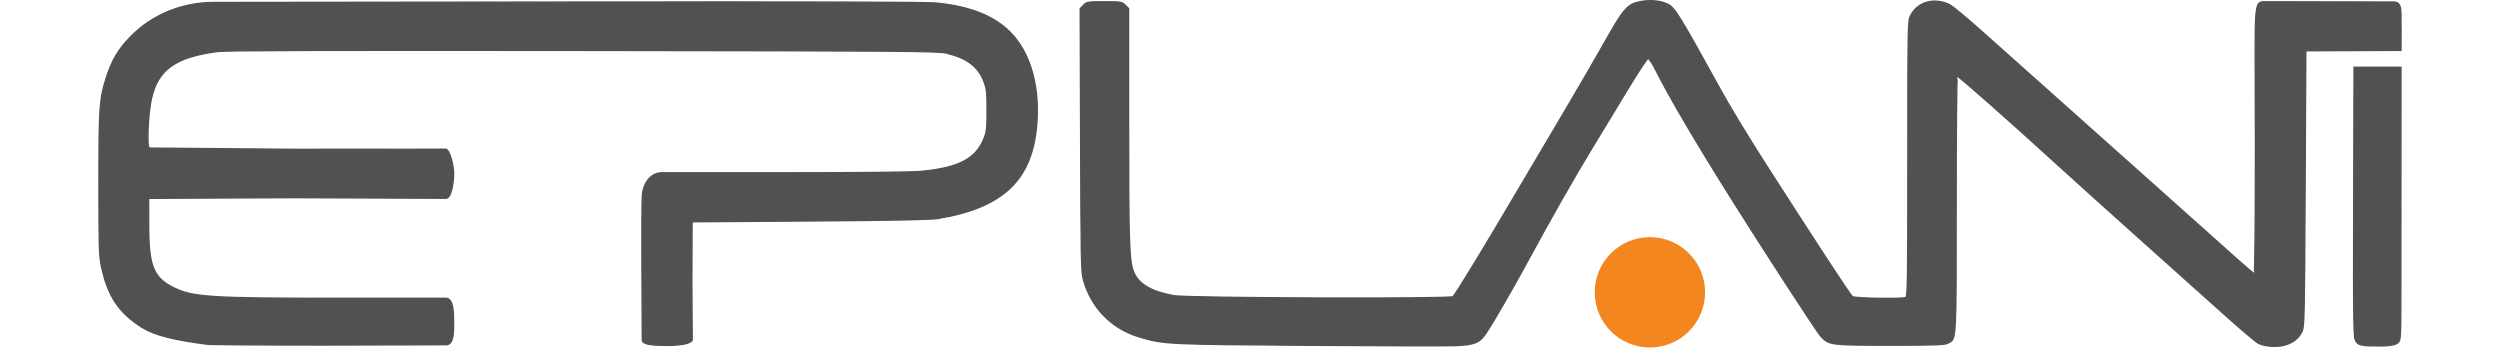
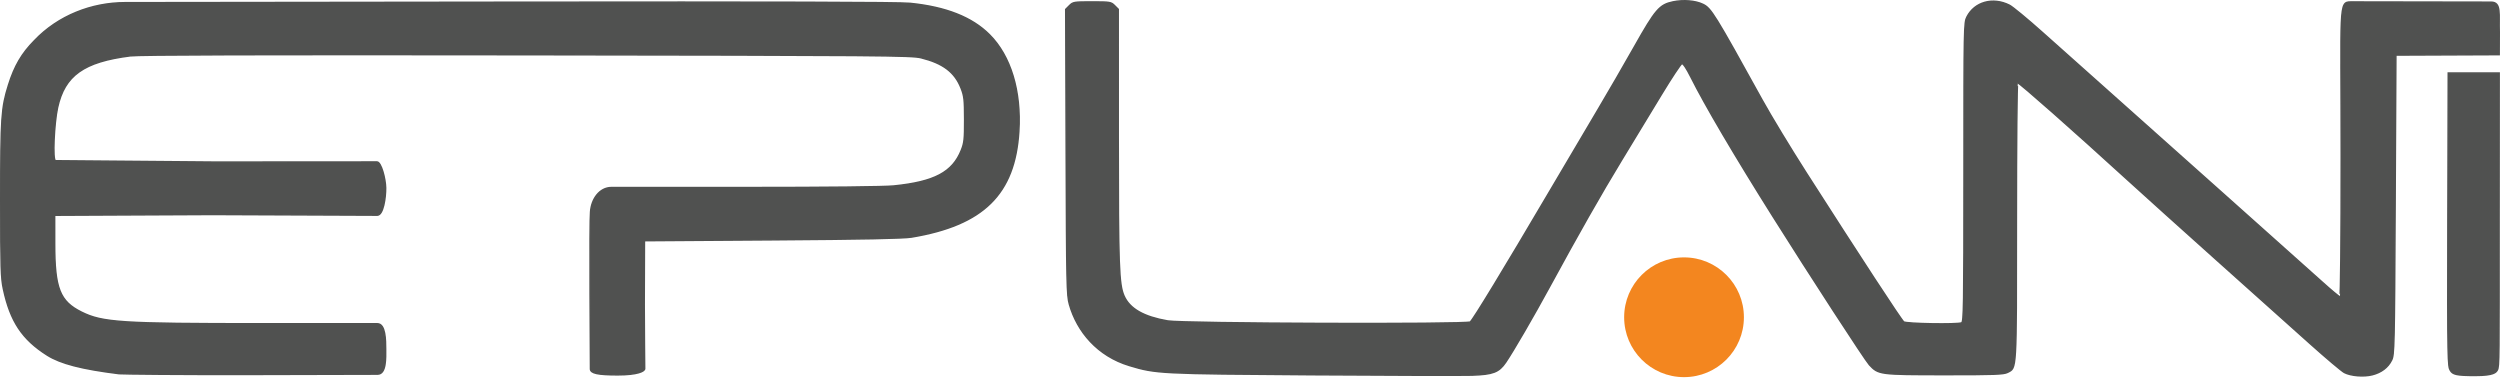
- <svg xmlns="http://www.w3.org/2000/svg" version="1.1" id="svg1" width="259" height="36" viewBox="0 0 1670.059 251.938">
+ <svg xmlns="http://www.w3.org/2000/svg" version="1.1" id="svg1" width="144.589" height="21.812" viewBox="0 0 144.589 21.812">
  <defs id="defs1" />
-   <g id="g2" style="display:inline" transform="translate(-78.00002,-170.7102)">
+   <g id="g2" style="display:inline" transform="matrix(0.08657704,0,0,0.08657704,-6.753009,-14.77959)">
    <path style="display:inline;fill:#505150;fill-rule:nonzero;stroke:#505150;stroke-width:1" d="M 954.5,421.043 C 852.471,420.352 850.232,420.239 832.535,414.91 811.19,408.481 797.578,392.266 792.393,374 c -1.719,-6.057 -1.855,-12.959 -2.147,-101.762 l -0.313,-95.262 2.488,-2.488 C 794.808,172.101 795.419,172 807.5,172 c 12.035,0 12.699,0.108 15.045,2.455 l 2.455,2.455 0.008,84.795 c 0.008,86.684 0.456,99.048 3.862,106.721 3.804,8.568 13.101,13.893 29.13,16.684 10.195,1.776 199.948,2.428 202.181,0.695 1.891,-1.467 22.51,-35.366 52.799,-86.804 11.173,-18.975 25.802,-43.725 32.508,-55 6.706,-11.275 17.707,-30.274 24.447,-42.219 14.005,-24.823 16.691,-27.938 25.688,-29.806 6.899,-1.432 14.838,-0.798 19.866,1.588 5.505,2.612 7.662,6.093 39.683,64.038 5.805,10.505 19.023,32.33 29.372,48.5 36.16,56.496 63.539,98.375 65.205,99.65 1.666,1.275 35.467,1.872 38.669,0.643 1.428,-0.548 1.582,-10.337 1.582,-100.54 0,-97.805 0.042,-100.016 1.991,-103.835 5.107,-10.011 17.293,-13.376 28.333,-7.825 2.103,1.058 12.003,9.232 22,18.166 21.39,19.115 47.719,42.591 121.164,108.035 29.694,26.459 59.1,52.719 65.349,58.357 6.248,5.638 11.766,10.25 12.262,10.25 0.528,0 0.901,-38.892 0.901,-94.032 0,-100.574 -1.861,-102.966 6.446,-102.952 l 93.708,0.161 c 6.99,0.012 4.967,8.034 5.405,20.069 l -0.058,14.963 -69,0.29 -0.5,100 c -0.477,95.508 -0.585,100.171 -2.391,103.806 -2.425,4.883 -6.857,8.229 -12.919,9.752 -5.715,1.436 -14.237,0.744 -18.596,-1.51 -1.722,-0.89 -12.037,-9.591 -22.921,-19.334 -10.885,-9.743 -38.653,-34.59 -61.707,-55.215 -23.054,-20.625 -49.806,-44.7 -59.447,-53.5 -36.756,-33.547 -72.944,-65.5 -74.183,-65.5 -0.459,0 -0.835,41.639 -0.835,92.532 0,101.351 0.209,97.757 -5.872,100.901 -2.601,1.345 -8.582,1.563 -42.329,1.544 -43.404,-0.024 -43.902,-0.09 -49.987,-6.602 -2.717,-2.907 -39.992,-60.226 -64.3,-98.876 -25.878,-41.146 -45.472,-74.431 -54.931,-93.315 -2.944,-5.877 -5.174,-9.199 -6.041,-9 -0.756,0.173 -6.966,9.54 -13.799,20.815 -6.833,11.275 -18.717,30.85 -26.408,43.5 -13.979,22.993 -28.908,49.242 -48.343,85 -10.691,19.67 -24.155,42.845 -29.198,50.256 -4.482,6.587 -8.472,8.108 -22.434,8.553 -6.521,0.208 -54.607,0.088 -106.857,-0.266 z m 777.522,0.473 c -13.189,0.067 -15.492,-0.673 -17.119,-3.383 -1.626,-2.71 -1.906,-5.145 -1.658,-100.5 L 1713.5,219.5 h 17 17 l -0.052,98.089 c -0.049,92.295 0.213,97.935 -1.237,100.387 -0.874,1.478 -2.336,3.54 -14.189,3.54 z M 157.5,420.325 C 132.489,417.2 118.429,413.56 109.503,407.9 92.839,397.332 84.957,385.448 80.306,363.876 78.696,356.411 78.5,349.896 78.5,304 c 0,-55.272 0.402,-61.194 5.189,-76.476 3.985,-12.722 8.883,-21.107 17.3,-29.619 C 116.932,181.113 139.347,172.54 161.5,172.513 l 257,-0.312 c 176.739,-0.214 260.279,0.021 267.5,0.753 23.98,2.432 41.312,9.288 52.981,20.957 14.194,14.194 21.292,37.575 19.611,64.594 -2.606,41.869 -23.627,62.57 -71.672,70.58 -5.271,0.879 -32.178,1.407 -92.919,1.825 l -85.5,0.588 -0.145,42.474 c -0.05,14.6 0.345,41.329 0.291,43.067 -0.054,1.738 -4.881,4.078 -17.959,4.078 -13.078,0 -18.225,-0.987 -18.239,-3.939 -0.015,-2.951 -0.254,-50.51 -0.254,-50.51 -0.136,-27.044 -0.026,-51.51 0.316,-54.37 C 473.086,303.568 478.633,296 486.424,296 h 89.182 c 55.026,0 93.148,-0.402 99.538,-1.05 27.079,-2.745 39.204,-9.168 45.063,-23.871 1.957,-4.91 2.22,-7.378 2.196,-20.579 -0.024,-13.266 -0.294,-15.68 -2.336,-20.881 -4.21,-10.722 -11.994,-16.635 -26.762,-20.329 C 687.004,207.714 667.521,207.564 430,207.257 c -179.837,-0.233 -259.041,-0.009 -265,0.75 -31.016,3.946 -43.832,13.06 -48.541,34.518 -2.259,10.294 -3.516,35.539 -1.362,35.557 l 106.541,0.903 108.218,-0.074 c 2.767,-0.002 5.685,11.231 5.759,17.312 0.078,6.353 -1.548,18.245 -5.573,18.228 L 220.044,314 114.5,314.5 l 0.011,19 c 0.017,29.942 3.391,38.528 17.989,45.77 13.964,6.928 26.421,7.728 120.295,7.729 L 330.091,387 c 5.5,6e-5 5.499,10.977 5.519,16.904 0.02,5.856 0.513,16.722 -5.337,16.737 0,0 -56.052,0.14 -84.078,0.209 C 199.062,420.967 159.15,420.532 157.5,420.325 Z" id="path2" />
    <circle style="display:inline;fill:#f3861f;fill-opacity:1;stroke-width:1.057" id="path24" cx="1202.973" cy="382.649" r="40" />
  </g>
+   <g id="g6" style="display:none" transform="matrix(0.08657704,0,0,0.08657704,-6.753009,-14.77959)">
+     <path style="display:inline;fill:#505150;fill-rule:nonzero;stroke:#505150;stroke-width:1" d="M 157.5,420.325 C 132.489,417.2 118.429,413.56 109.503,407.9 92.839,397.332 84.957,385.448 80.306,363.876 78.696,356.411 78.5,349.896 78.5,304 c 0,-55.272 0.402,-61.194 5.189,-76.476 3.985,-12.722 8.883,-21.107 17.3,-29.619 C 116.932,181.113 139.347,172.54 161.5,172.513 l 257,-0.312 c 176.739,-0.214 260.279,0.021 267.5,0.753 23.98,2.432 41.312,9.288 52.981,20.957 14.194,14.194 21.292,37.575 19.611,64.594 -2.606,41.869 -23.627,62.57 -71.672,70.58 -5.271,0.879 -32.178,1.407 -92.919,1.825 l -85.5,0.588 -0.145,42.474 c -0.05,14.6 0.345,41.329 0.291,43.067 -0.054,1.738 -4.881,4.078 -17.959,4.078 -13.078,0 -18.225,-0.987 -18.239,-3.939 -0.015,-2.951 -0.254,-50.51 -0.254,-50.51 -0.136,-27.044 -0.026,-51.51 0.316,-54.37 C 473.086,303.568 478.633,296 486.424,296 h 89.182 c 55.026,0 93.148,-0.402 99.538,-1.05 27.079,-2.745 39.204,-9.168 45.063,-23.871 1.957,-4.91 2.22,-7.378 2.196,-20.579 -0.024,-13.266 -0.294,-15.68 -2.336,-20.881 -4.21,-10.722 -11.994,-16.635 -26.762,-20.329 C 687.004,207.714 667.521,207.564 430,207.257 c -179.837,-0.233 -259.041,-0.009 -265,0.75 -31.016,3.946 -43.832,13.06 -48.541,34.518 -2.259,10.294 -3.516,35.539 -1.362,35.557 l 106.541,0.903 108.218,-0.074 c 2.767,-0.002 5.685,11.231 5.759,17.312 0.078,6.353 -1.548,18.245 -5.573,18.228 L 220.044,314 114.5,314.5 l 0.011,19 c 0.017,29.942 3.391,38.528 17.989,45.77 13.964,6.928 26.421,7.728 120.295,7.729 L 330.091,387 c 5.5,6e-5 5.499,10.977 5.519,16.904 0.02,5.856 0.513,16.722 -5.337,16.737 0,0 -56.052,0.14 -84.078,0.209 C 199.062,420.967 159.15,420.532 157.5,420.325 Z" id="path6" />
+     <circle style="display:inline;fill:#f3861f;fill-opacity:1;stroke-width:1.057" id="circle6" cx="798.973" cy="382.649" r="40" />
+   </g>
</svg>
